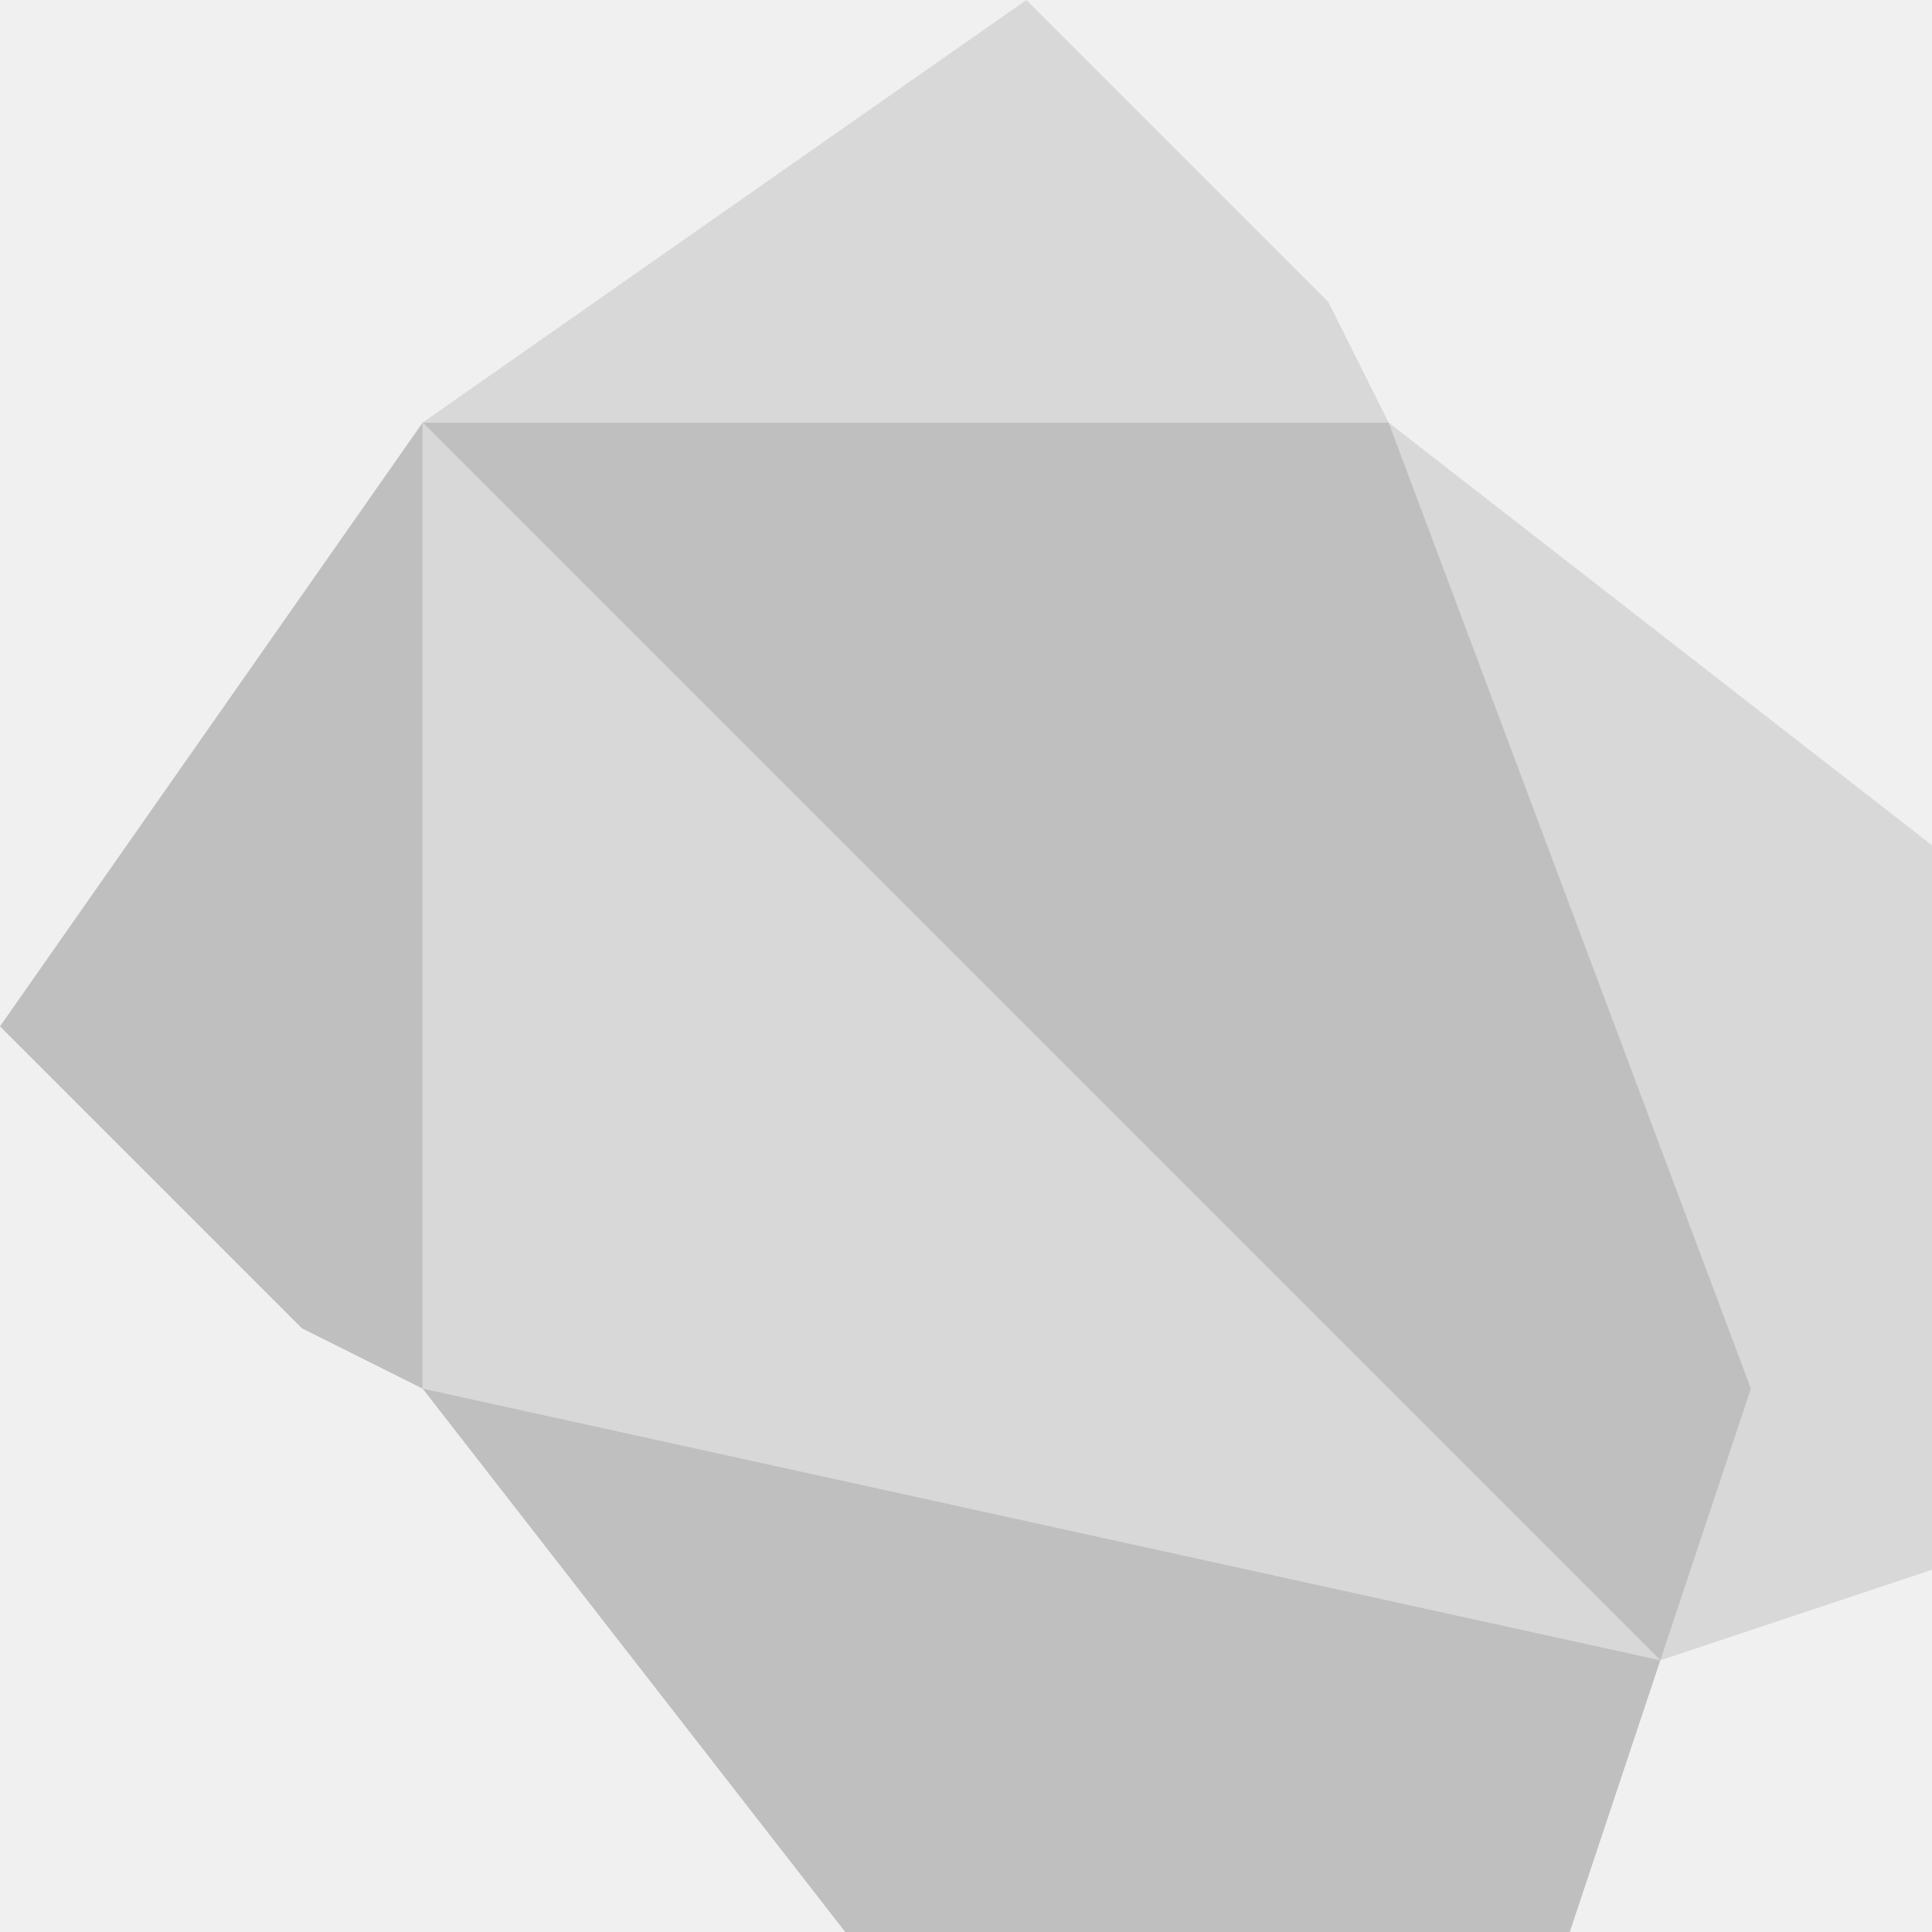
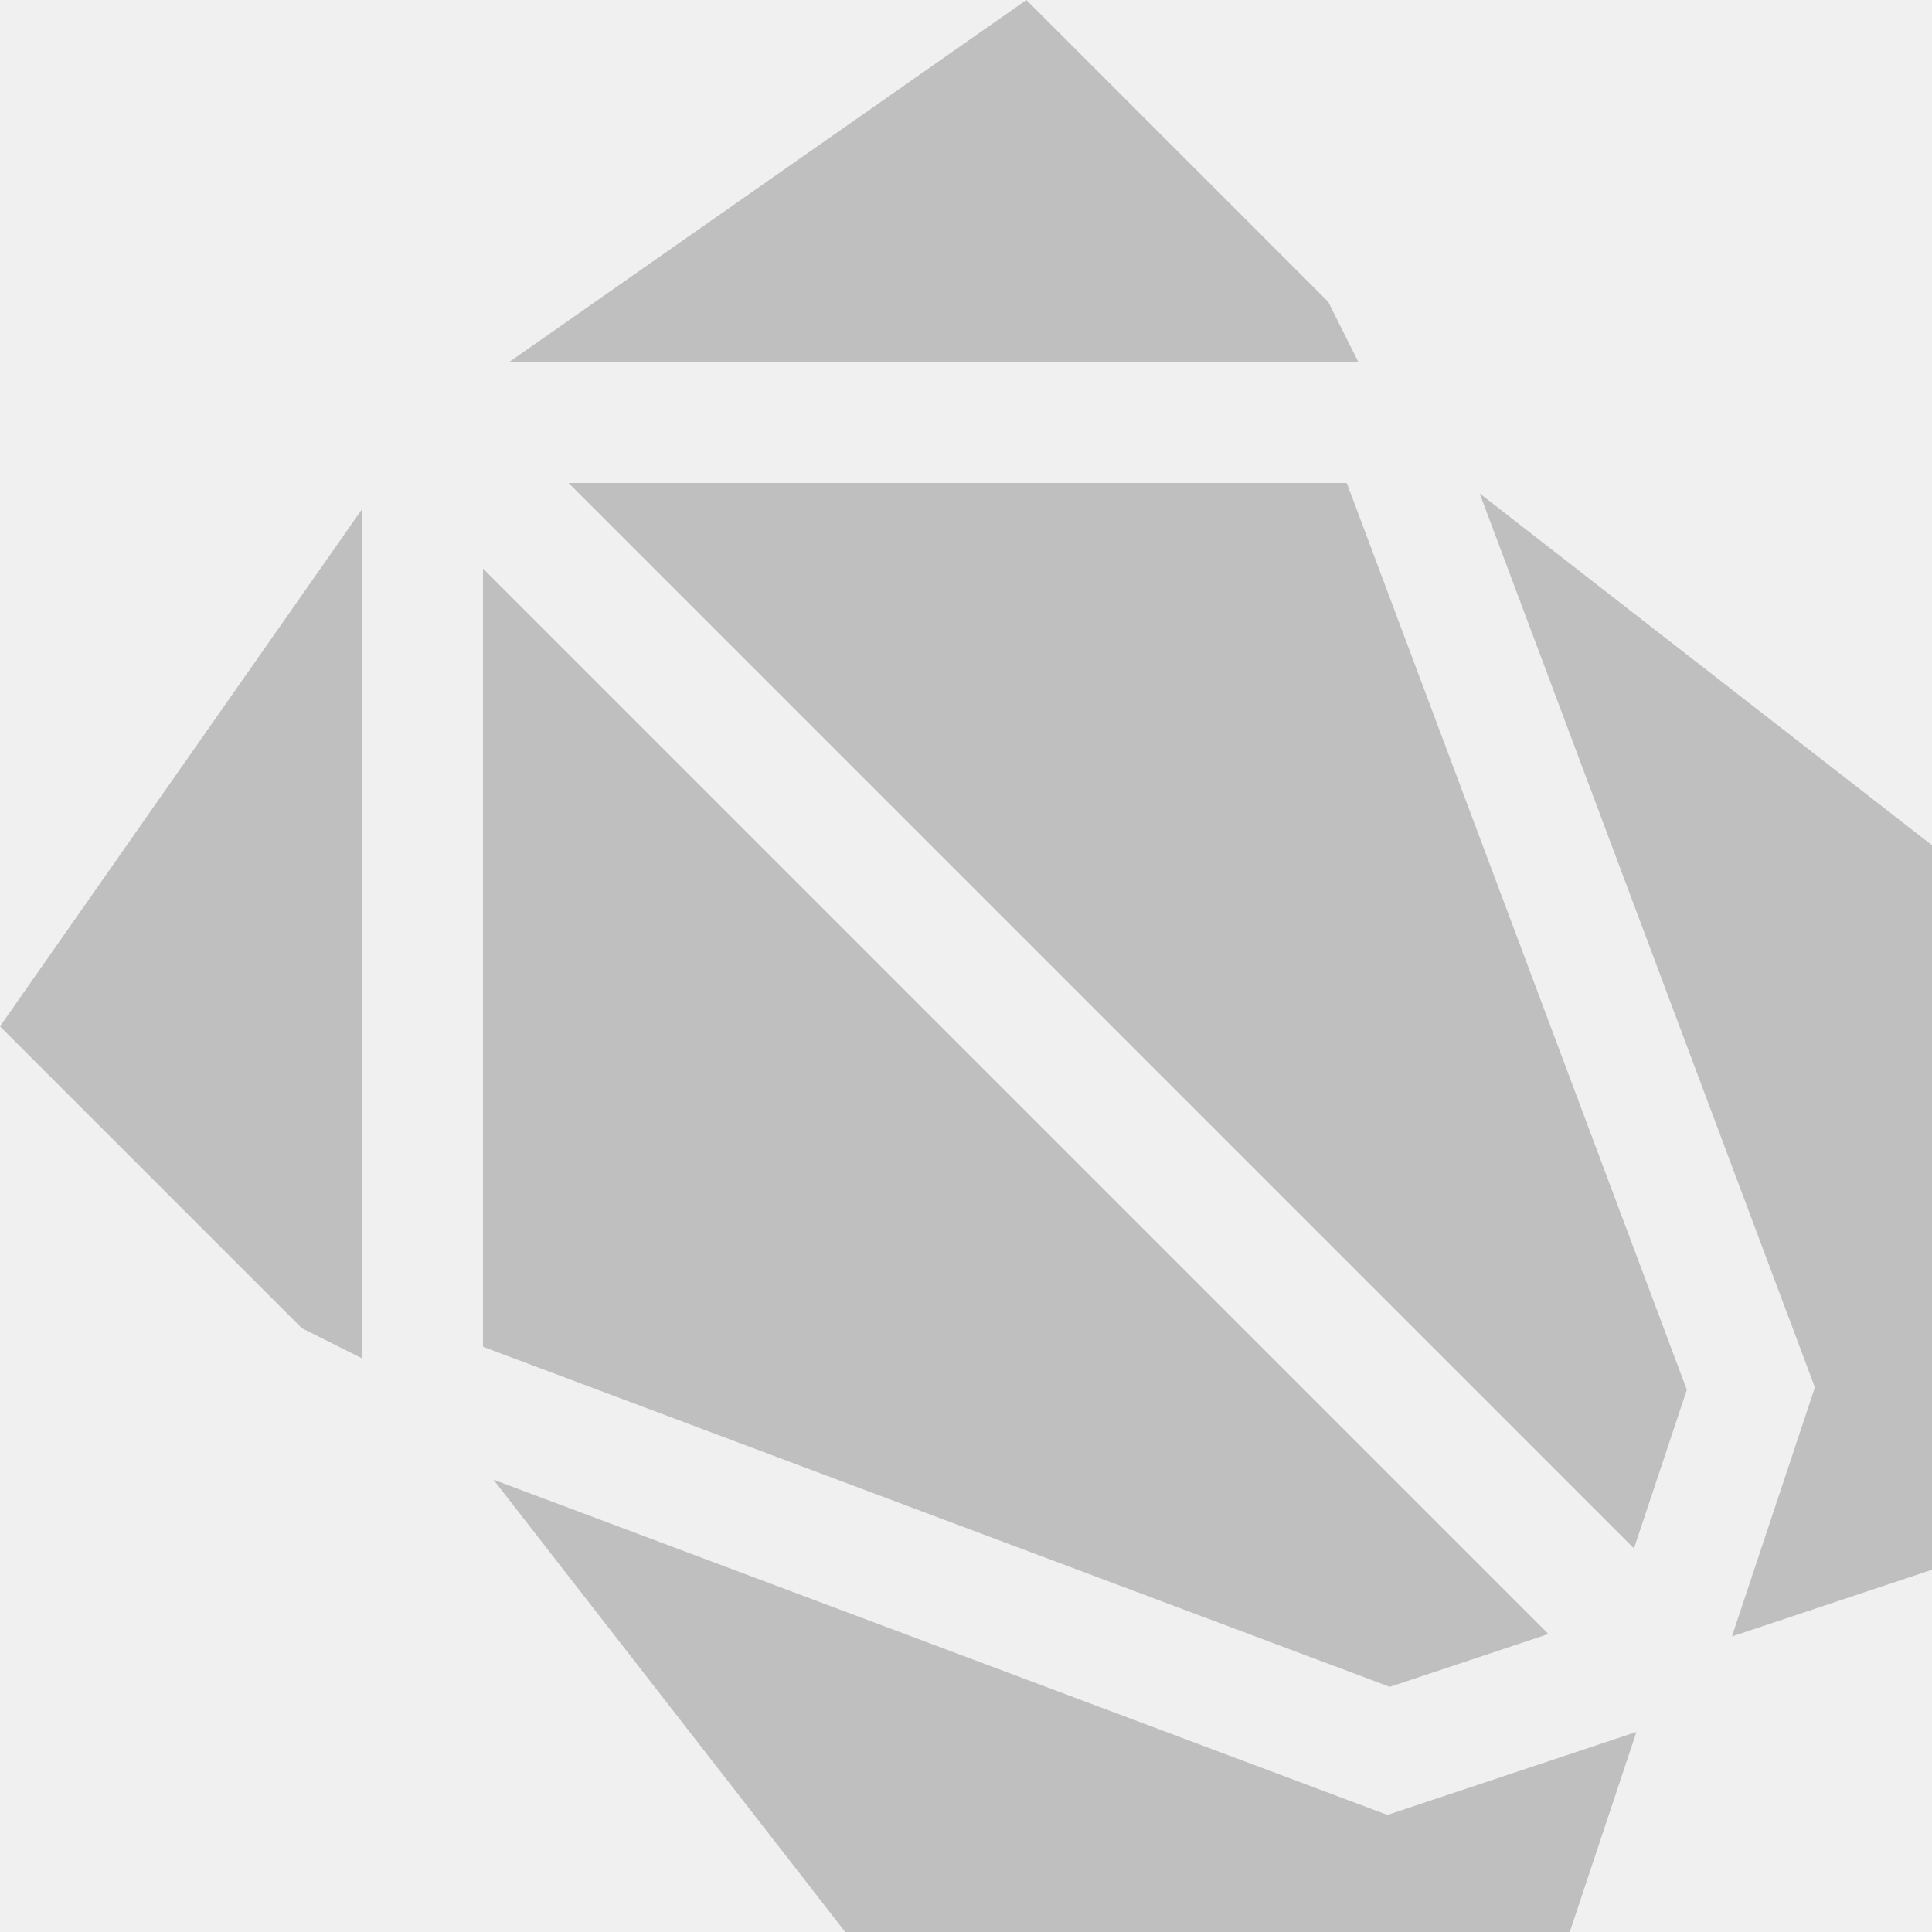
- <svg xmlns="http://www.w3.org/2000/svg" version="1.1" width="320" height="320" viewbox="0 0 320 320">
-   <g fill="#bfbfbf">
-     <polygon points="230,70 320,140 320,260 275,275" opacity="0.5" />
+ <svg xmlns="http://www.w3.org/2000/svg" xmlns:xlink="http://www.w3.org/1999/xlink" version="1.1" width="320" height="320" viewbox="0 0 320 320">
+   <defs>
+     <polygon id="polygon-left" points="70,70 70,230 230,290 275,275" />
+     <polygon id="polygon-right" points="70,70 230,70 290,230 275,275" />
+     <mask id="mask">
+       <rect x="0" y="0" width="320" height="320" fill="#fff" />
+       <g fill="none" stroke="#000" stroke-width="20">
+         <use xlink:href="#polygon-left" />
+         <use xlink:href="#polygon-right" />
+       </g>
+     </mask>
+   </defs>
+   <g fill="#bfbfbf" mask="url(#mask)">
    <polygon points="70,230 140,320 260,320 275,275" />
+     <polygon points="230,70 320,140 320,260 275,275" />
    <polygon points="70,70 70,230 50,220 0,170" />
-     <polygon points="70,70 230,70 290,230 275,275" />
-     <polygon points="70,70 230,70 220,50 170,0" opacity="0.5" />
-     <polygon points="70,70 70,230 230,290 275,275" opacity="0.5" />
+     <polygon points="70,70 230,70 220,50 170,0" />
+     <use xlink:href="#polygon-left" />
+     <use xlink:href="#polygon-right" />
  </g>
</svg>
